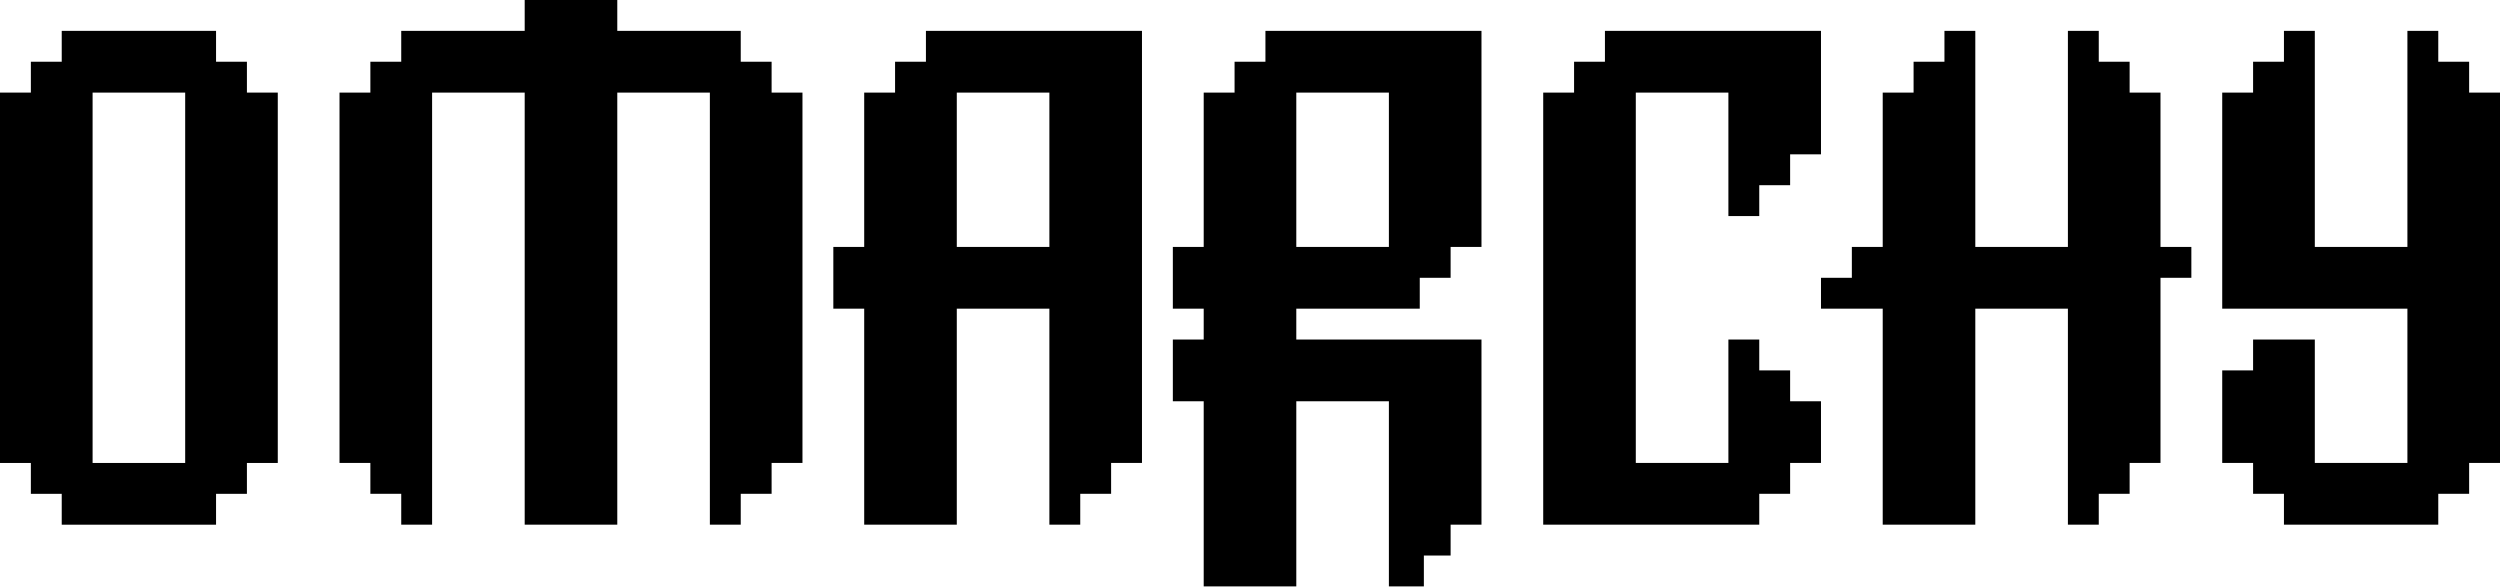
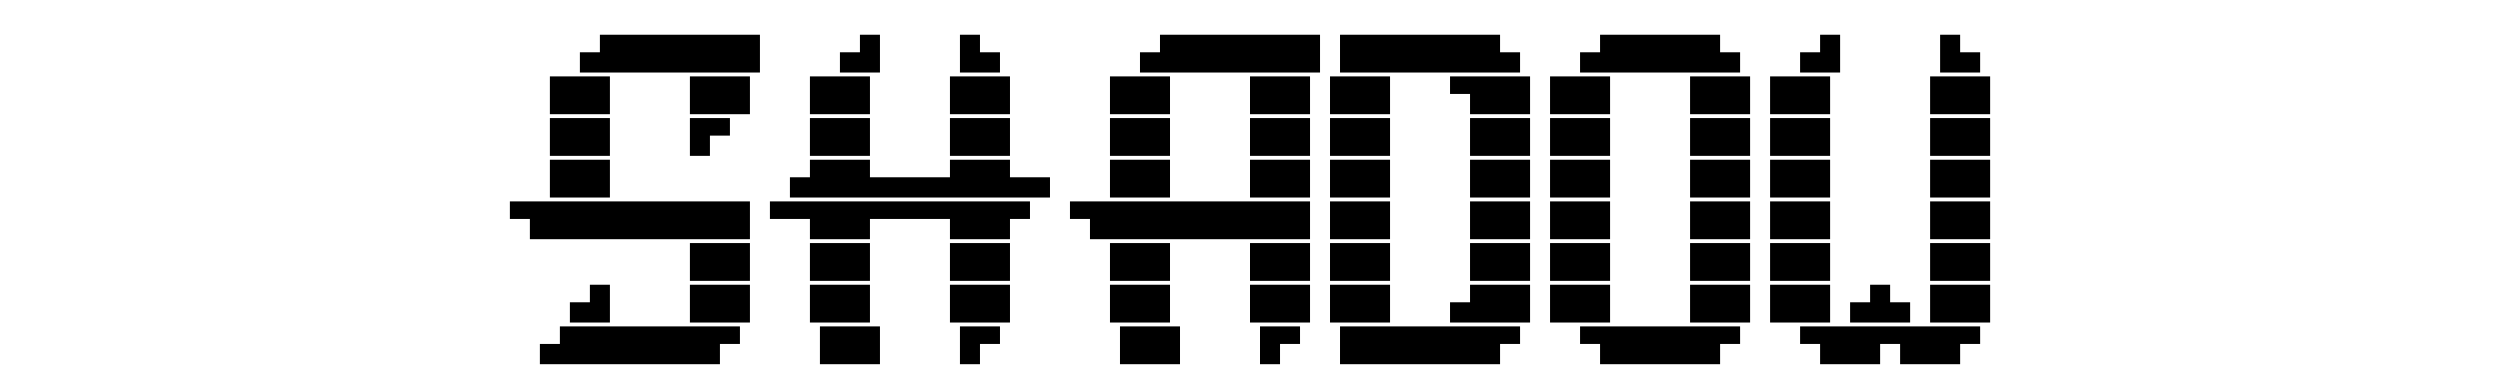
- <svg xmlns="http://www.w3.org/2000/svg" fill="none" height="285" viewBox="0 0 1215 285" width="1215">
-   <g fill="#000">
-     <path clip-rule="evenodd" d="m720 120h-15v15h-14.998v14.999l-60.002.001v15.002l90-.002v.002h.002l-.002 89.998h-15v15h-13v15h-17v-89.998h-45v90l-45-.002v-89.998h-14.998v-30h14.998v-15.002h-14.998v-30.001h14.998v-75h15v-14.997h15v-15.002h105.002zm-90-.001h45v-74.997h-45z" fill-rule="evenodd" />
-     <path clip-rule="evenodd" d="m105 30.002h15v14.997h15v180.001h-15v15h-15v15.002h-75v-15.002h-15v-15h-15v-180.001h15v-14.997h15v-15.002h75zm-60 194.998h45v-179.998h-45z" fill-rule="evenodd" />
-     <path d="m300 15h60v15h15v14.999h15v180.001h-15v15h-15v15h-15l-.004-209.998h-44.994v-.002h-.002v210.002h-45v-210h-44.998v179.997h-.002v30.003h-15v-15.002h-15v-15h-14.998v-180.001h14.998v-14.999h15v-15h60v-15h45z" />
-     <path clip-rule="evenodd" d="m555 225h-15v15h-15v15h-15v-105.001l-44.998.001v105.002h-45.002v-105.002h-15v-30.001h15v-75h15.002v-14.997h15v-15.002h105zm-89.998-105.001h44.998v-74.997h-44.998z" fill-rule="evenodd" />
-     <path d="m885 75h-15v15h-15v15h-15v-59.998h-45v179.998h45v-59.998h15v14.997h15v15.001h15v30h-15v15h-15v15.002l-105-.002v-210.001h14.998v-14.997h15.002v-15.002h105z" />
-     <path d="m960 119.999h45v-104.999h15v15h15v14.999h15v75.001h15v15h-15v90h-15v15h-15v15h-15v-105h-45v105.002l-45-.002v-105h-30v-15h15v-15.001h15v-75h15v-14.997h15v-15.002h15z" />
-     <path d="m1125 119.999h45v-104.999h15v15h15v15h15v180h-15v15h-15v15.002l-75-.002v-15h-15v-15h-15v-45.001h15v-14.997-.002h30v60h45v-75h-90v-105.001h15v-14.997h15v-15.002h15z" />
-   </g>
+ <svg xmlns="http://www.w3.org/2000/svg" viewBox="0 0 1200 180" width="1200" height="180">
+   <rect width="1200" height="180" fill="transparent" />
+   <text x="50%" y="30" font-family="'Courier New', Consolas, monospace" font-size="16" fill="#000000" text-anchor="middle" xml:space="preserve">   ▄████████    ▄█    █▄       ▄████████ ████████▄   ▄██████▄   ▄█     █▄</text>
+   <text x="50%" y="50" font-family="'Courier New', Consolas, monospace" font-size="16" fill="#000000" text-anchor="middle" xml:space="preserve">  ███    ███   ███    ███     ███    ███ ███   ▀███ ███    ███ ███     ███</text>
+   <text x="50%" y="70" font-family="'Courier New', Consolas, monospace" font-size="16" fill="#000000" text-anchor="middle" xml:space="preserve">  ███    █▀    ███    ███     ███    ███ ███    ███ ███    ███ ███     ███</text>
+   <text x="50%" y="90" font-family="'Courier New', Consolas, monospace" font-size="16" fill="#000000" text-anchor="middle" xml:space="preserve">  ███         ▄███▄▄▄▄███▄▄   ███    ███ ███    ███ ███    ███ ███     ███</text>
+   <text x="50%" y="110" font-family="'Courier New', Consolas, monospace" font-size="16" fill="#000000" text-anchor="middle" xml:space="preserve">▀███████████ ▀▀███▀▀▀▀███▀  ▀███████████ ███    ███ ███    ███ ███     ███</text>
+   <text x="50%" y="130" font-family="'Courier New', Consolas, monospace" font-size="16" fill="#000000" text-anchor="middle" xml:space="preserve">         ███   ███    ███     ███    ███ ███    ███ ███    ███ ███     ███</text>
+   <text x="50%" y="150" font-family="'Courier New', Consolas, monospace" font-size="16" fill="#000000" text-anchor="middle" xml:space="preserve">   ▄█    ███   ███    ███     ███    ███ ███   ▄███ ███    ███ ███ ▄█▄ ███</text>
+   <text x="50%" y="170" font-family="'Courier New', Consolas, monospace" font-size="16" fill="#000000" text-anchor="middle" xml:space="preserve"> ▄████████▀    ███    █▀      ███    █▀  ████████▀   ▀██████▀   ▀███▀███▀</text>
</svg>
